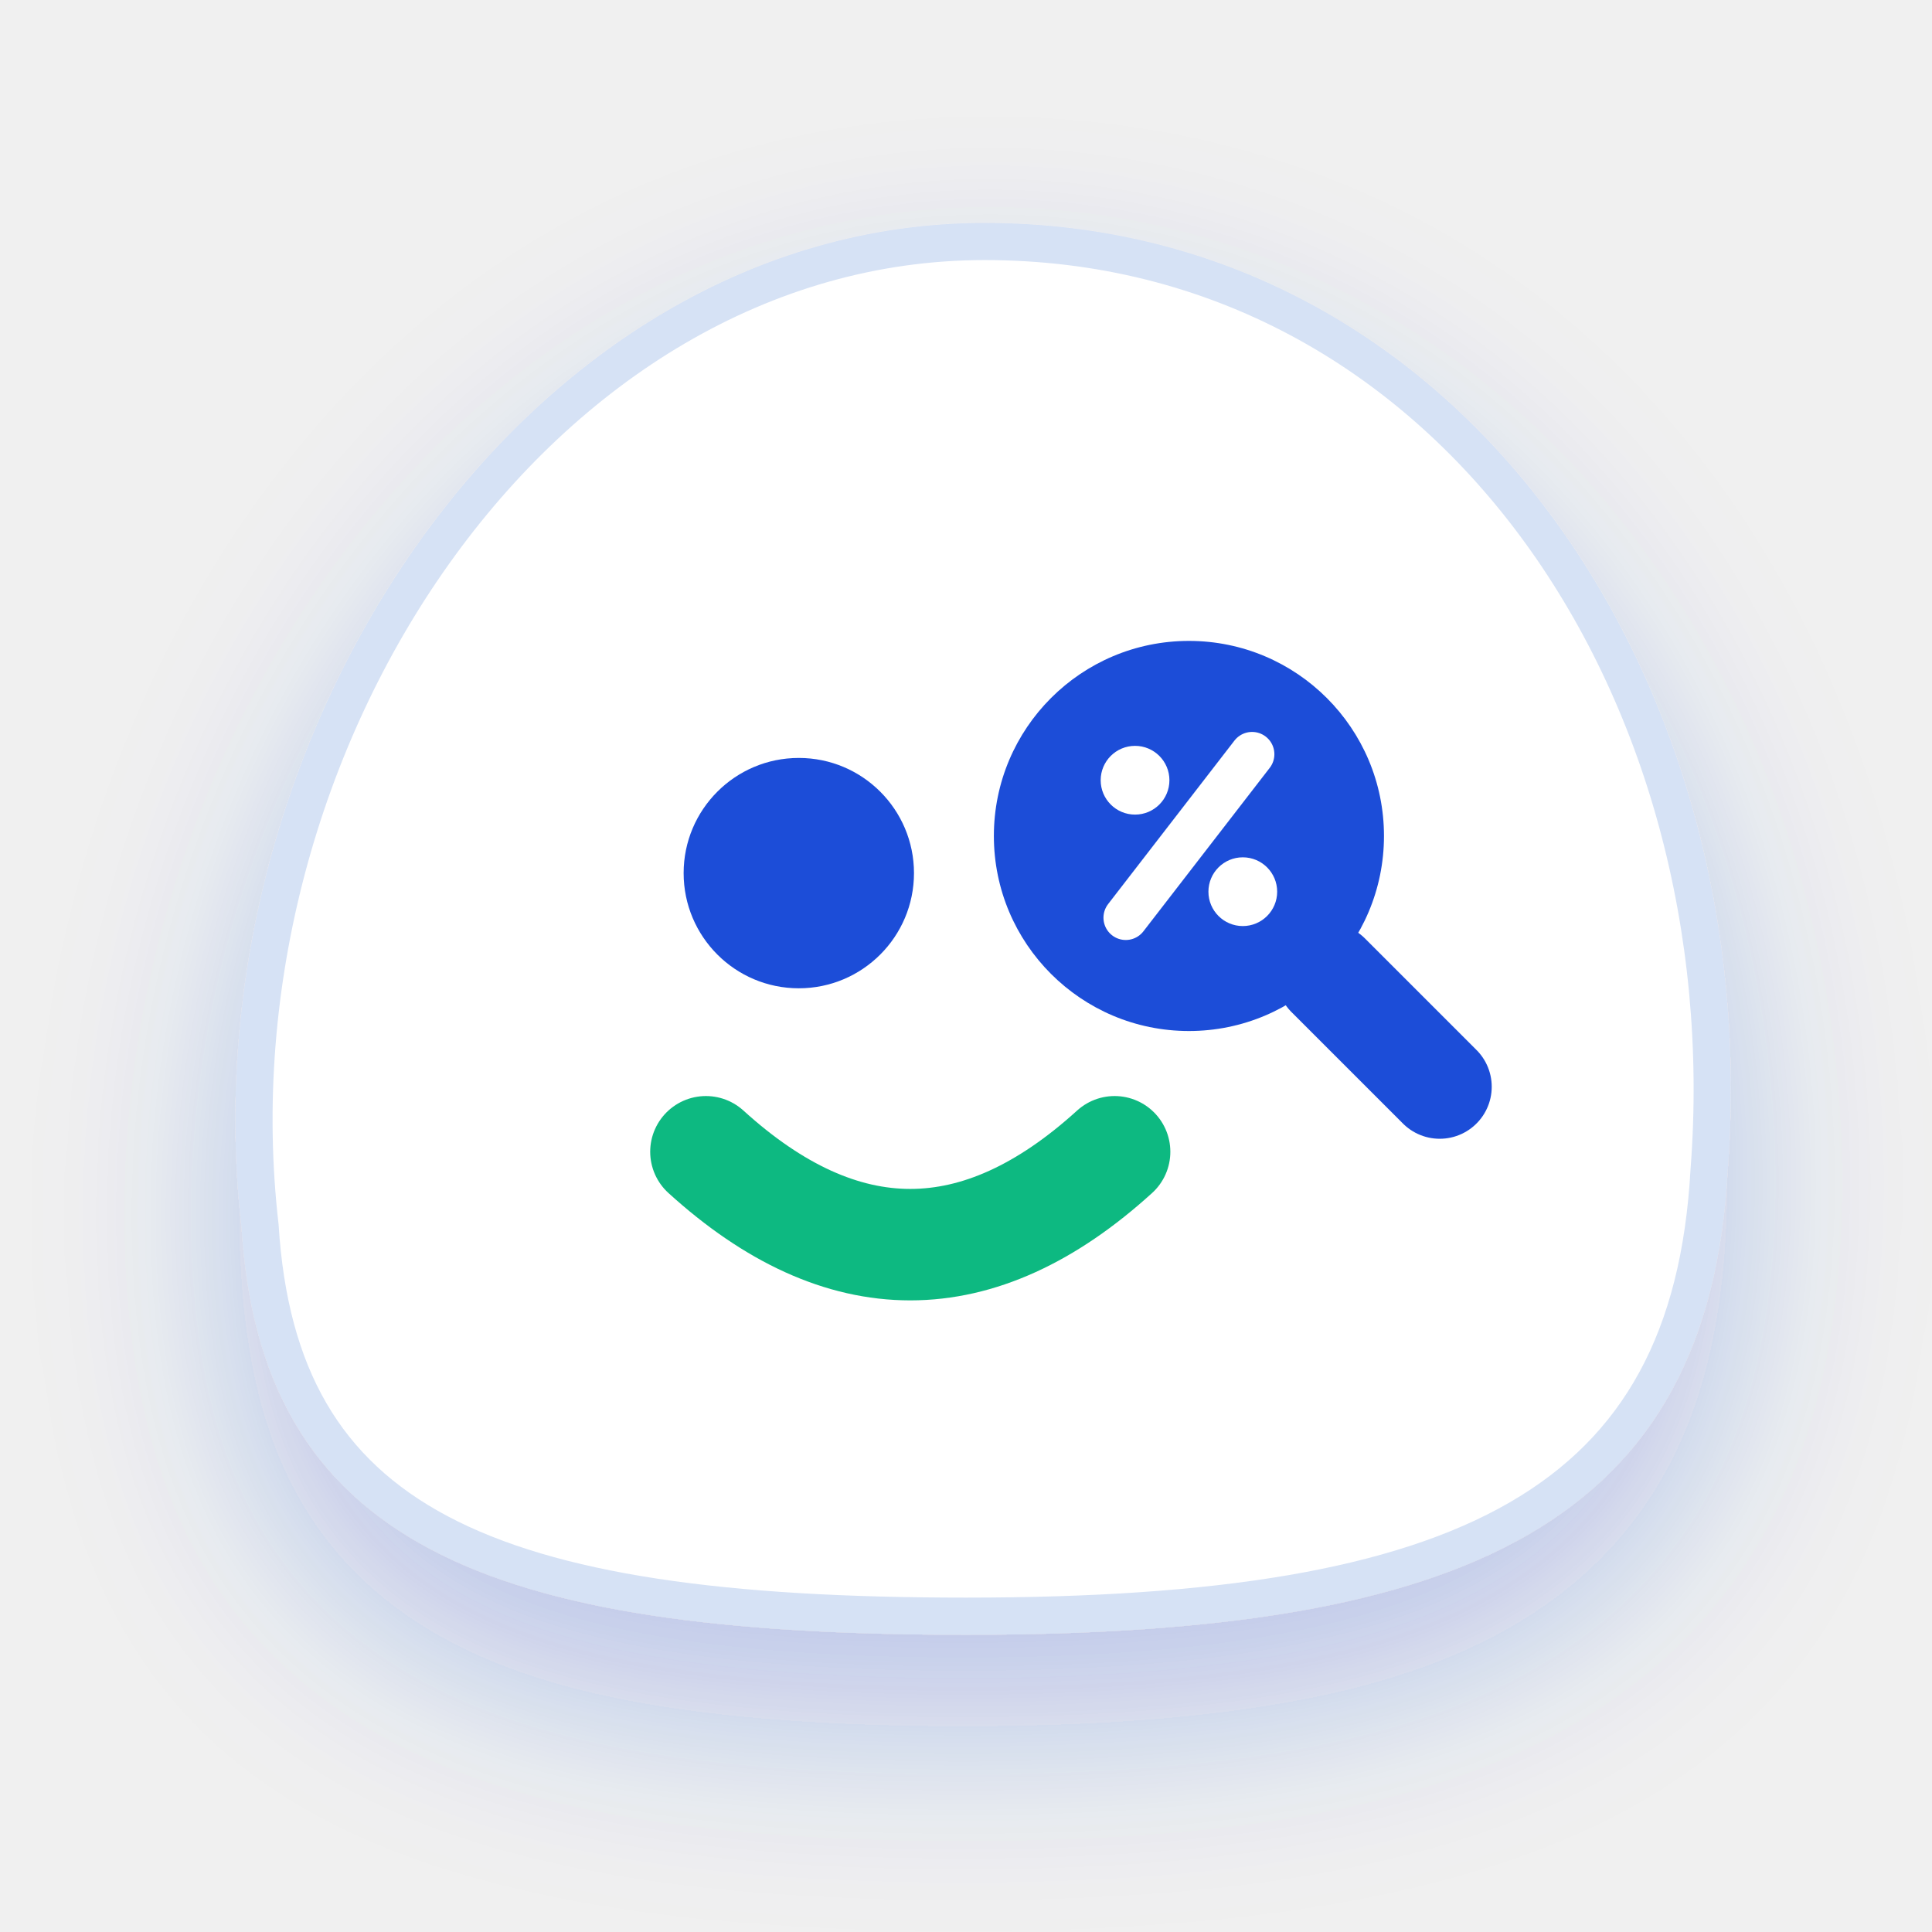
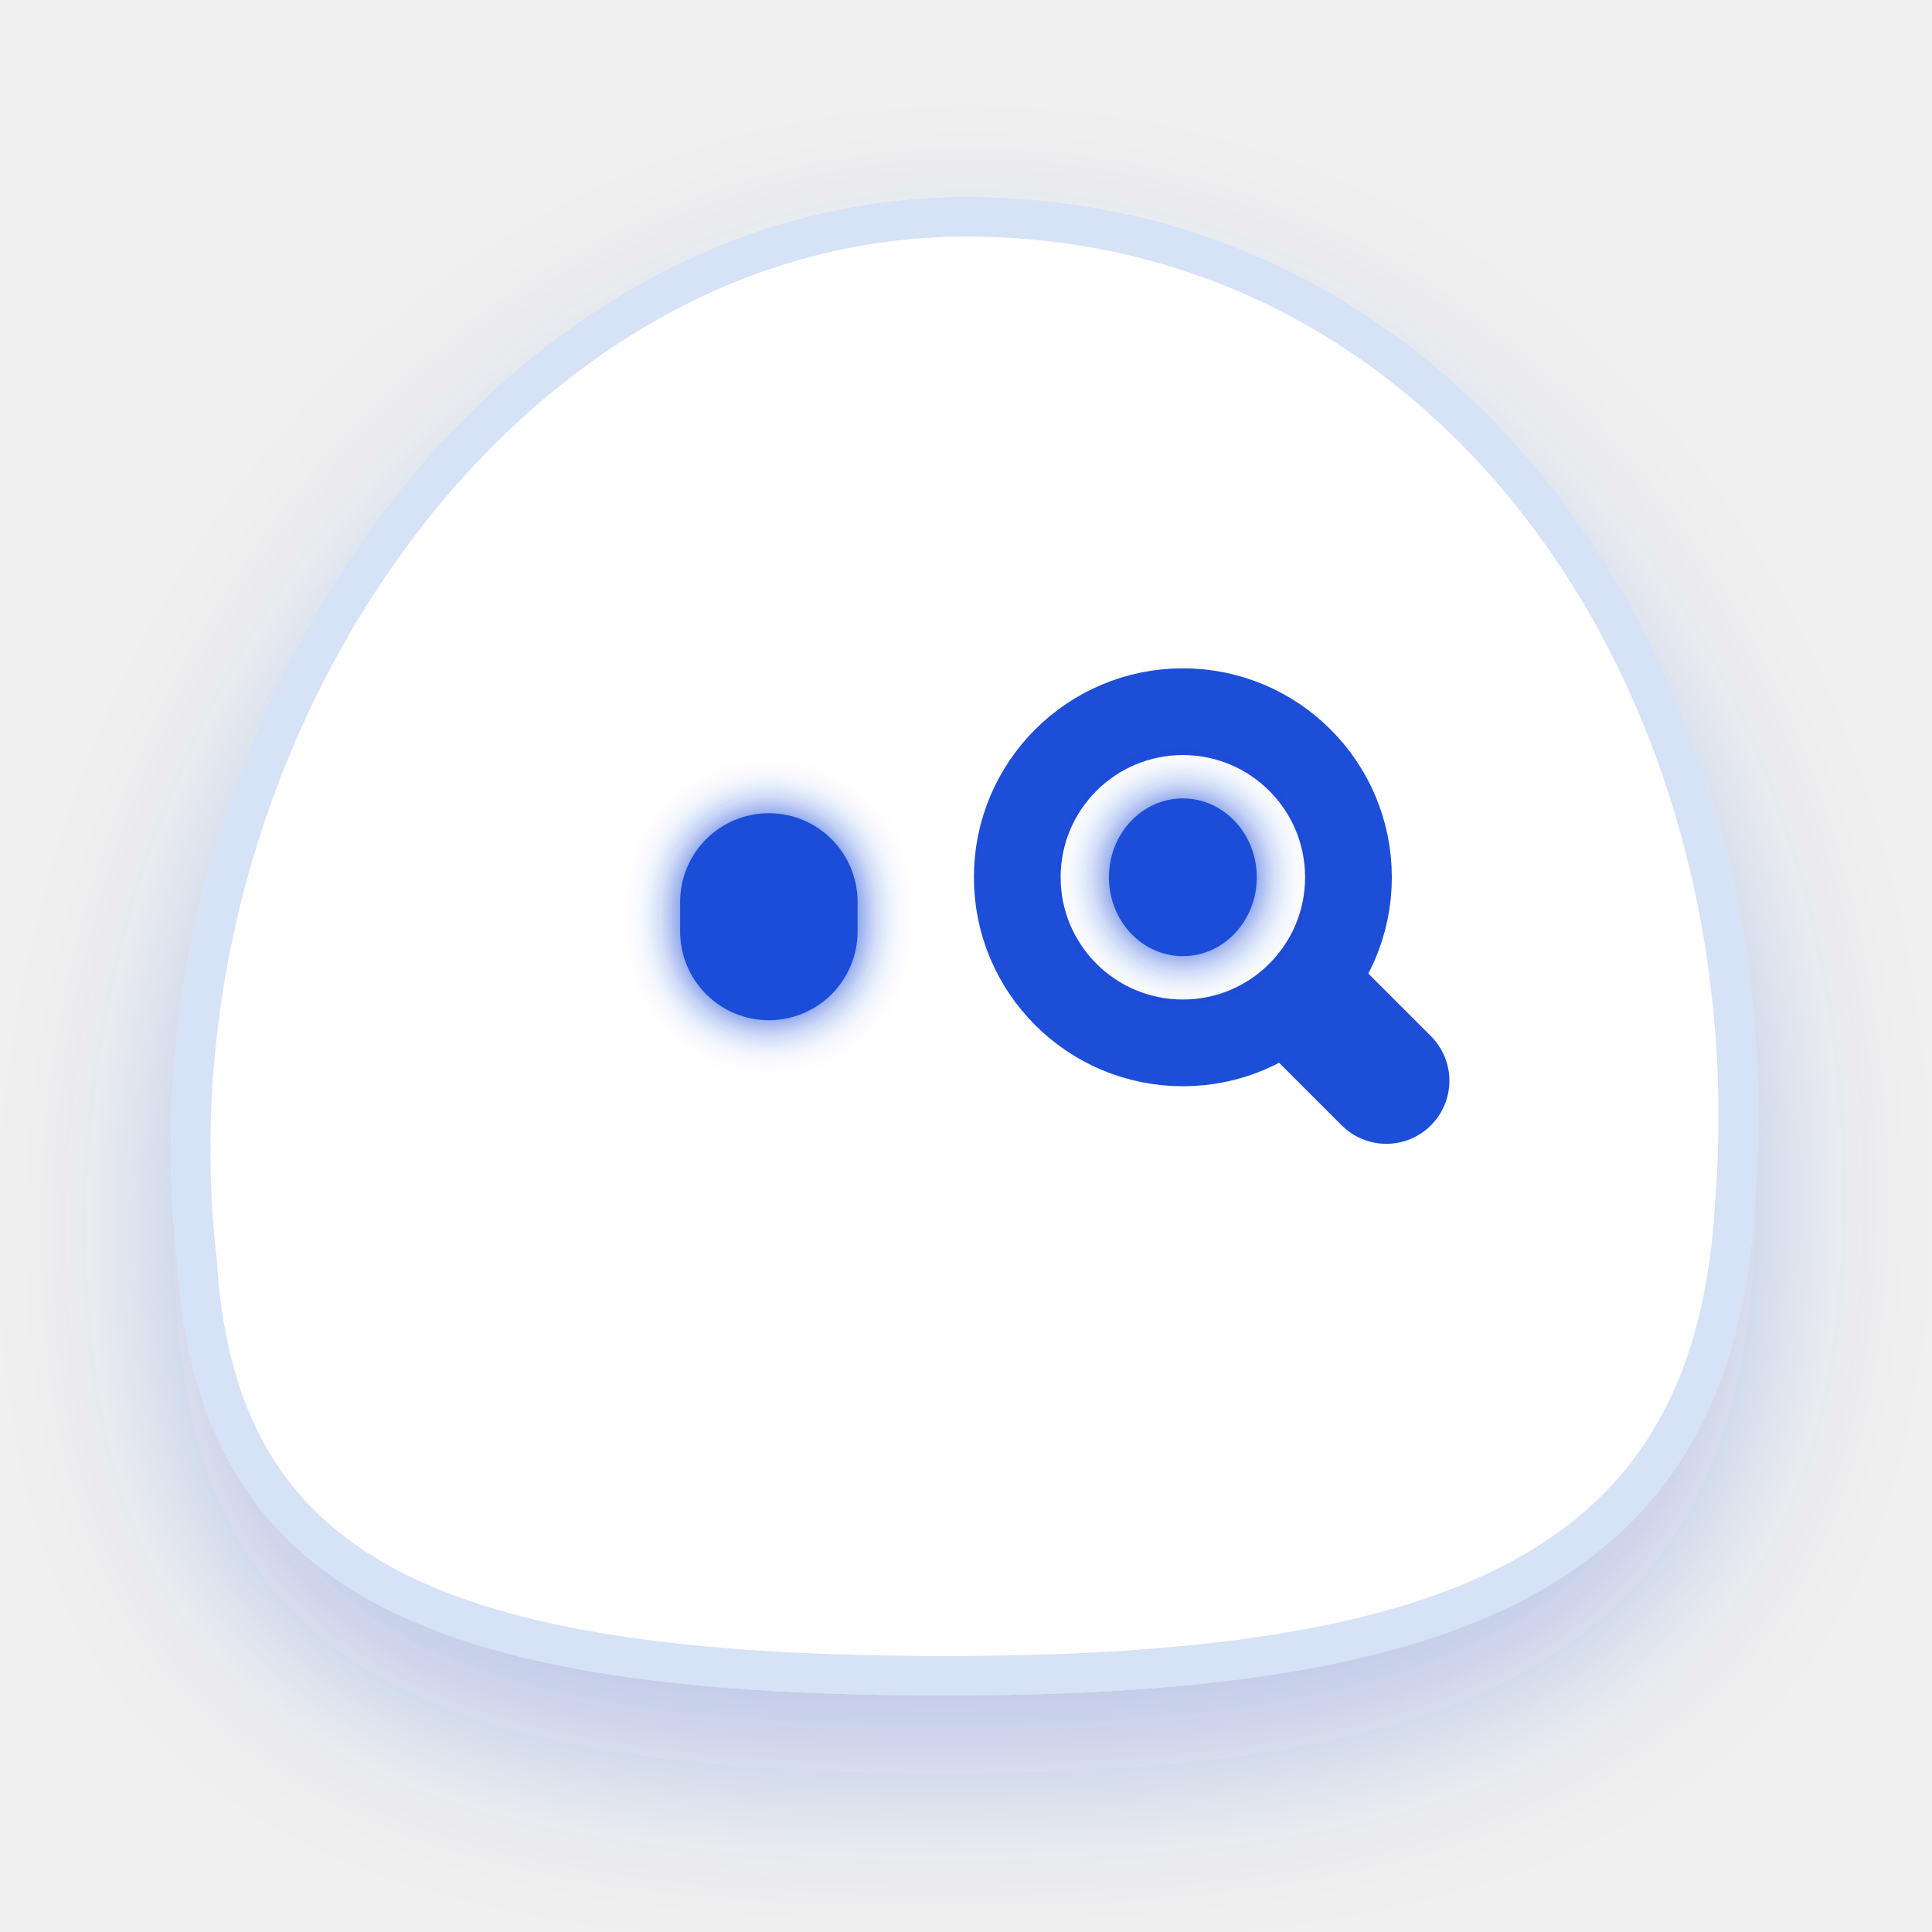
- <svg xmlns="http://www.w3.org/2000/svg" viewBox="-2 4 104 104" width="512" height="512">
+ <svg xmlns="http://www.w3.org/2000/svg" viewBox="2 6 98 98" width="512" height="512">
  <defs>
-     <filter id="lbsh" x="-30%" y="-30%" width="160%" height="170%">
-       <feDropShadow dx="0" dy="5" stdDeviation="5" flood-color="#1D4ED8" flood-opacity=".25" />
+     <filter id="s4" x="-30%" y="-30%" width="160%" height="170%">
+       <feDropShadow dx="0" dy="4" stdDeviation="4" flood-color="#1D4ED8" flood-opacity="0.25" />
    </filter>
  </defs>
-   <g filter="url(#lbsh)">
-     <path d="M12 70 C9 44 27 17 51 17 C76 17 92 41 90 67 C89 85 77 91 50 91 C24 91 13 86 12 70Z" fill="#fff" stroke="#D6E2F5" stroke-width="2" />
-     <g transform="translate(-1 0)">
-       <circle cx="42" cy="51" r="6.2" fill="#1D4ED8" />
-       <path d="M70.5 56.5 L76.5 62.5" stroke="#1D4ED8" stroke-width="5.6" stroke-linecap="round" />
-       <circle cx="63" cy="49" r="10.5" fill="#1D4ED8" />
-       <path d="M66.4 44.6 L59.6 53.4" stroke="#fff" stroke-width="2.4" stroke-linecap="round" />
-       <circle cx="60.1" cy="46" r="1.85" fill="#fff" />
-       <circle cx="65.9" cy="52" r="1.85" fill="#fff" />
-       <path d="M37 66 Q48 76 59 66" stroke="#10B981" stroke-width="6" fill="none" stroke-linecap="round" />
-     </g>
+   <path d="M12 70 C9 44 27 17 51 17 C76 17 92 41 90 67 C89 85 77 91 50 91 C24 91 13 86 12 70Z" fill="#fff" stroke="#D6E2F5" stroke-width="2" filter="url(#s4)" />
+   <g transform="translate(51 58) scale(1) translate(-52 -58)">
+     <defs>
+       <filter id="g5" x="-150%" y="-150%" width="400%" height="400%">
+         <feGaussianBlur stdDeviation="1.2" result="b" />
+         <feMerge>
+           <feMergeNode in="b" />
+           <feMergeNode in="SourceGraphic" />
+         </feMerge>
+       </filter>
+     </defs>
+     <rect x="37.5" y="47.25" width="9" height="10.5" rx="4.5" fill="#1D4ED8" filter="url(#g5)" />
+     <path d="M70.14 57.64 L73.32 60.82" stroke="#1D4ED8" stroke-width="6.4" stroke-linecap="round" />
+     <circle cx="63" cy="50.5" r="8.4" fill="none" stroke="#1D4ED8" stroke-width="4.4" />
+     <rect x="59.25" y="46.5" width="7.5" height="8" rx="4" fill="#1D4ED8" filter="url(#g5)" />
  </g>
</svg>
